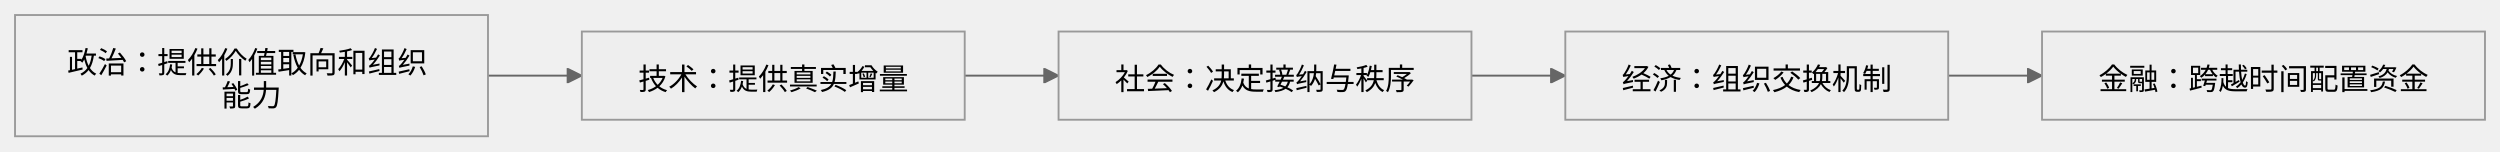
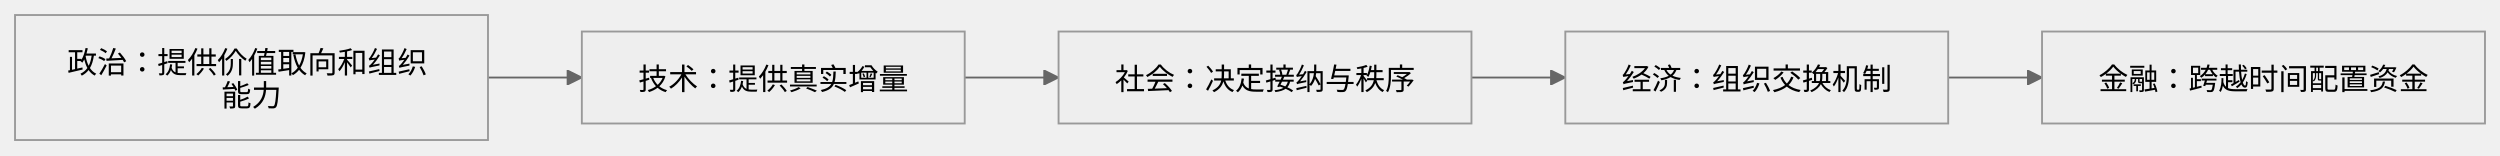
- <svg xmlns="http://www.w3.org/2000/svg" width="1332" height="80.6" id="my-svg" class="flowchart" style="max-width: 1332px; background-color: white;" viewBox="0 0 1332 80.6" role="graphics-document document" aria-roledescription="flowchart-v2">
-   <style>#my-svg{font-family:"trebuchet ms",verdana,arial,sans-serif;font-size:16px;fill:#000000;}@keyframes edge-animation-frame{from{stroke-dashoffset:0;}}@keyframes dash{to{stroke-dashoffset:0;}}#my-svg .edge-animation-slow{stroke-dasharray:9,5!important;stroke-dashoffset:900;animation:dash 50s linear infinite;stroke-linecap:round;}#my-svg .edge-animation-fast{stroke-dasharray:9,5!important;stroke-dashoffset:900;animation:dash 20s linear infinite;stroke-linecap:round;}#my-svg .error-icon{fill:#552222;}#my-svg .error-text{fill:#552222;stroke:#552222;}#my-svg .edge-thickness-normal{stroke-width:1px;}#my-svg .edge-thickness-thick{stroke-width:3.5px;}#my-svg .edge-pattern-solid{stroke-dasharray:0;}#my-svg .edge-thickness-invisible{stroke-width:0;fill:none;}#my-svg .edge-pattern-dashed{stroke-dasharray:3;}#my-svg .edge-pattern-dotted{stroke-dasharray:2;}#my-svg .marker{fill:#666;stroke:#666;}#my-svg .marker.cross{stroke:#666;}#my-svg svg{font-family:"trebuchet ms",verdana,arial,sans-serif;font-size:16px;}#my-svg p{margin:0;}#my-svg .label{font-family:"trebuchet ms",verdana,arial,sans-serif;color:#000000;}#my-svg .cluster-label text{fill:#333;}#my-svg .cluster-label span{color:#333;}#my-svg .cluster-label span p{background-color:transparent;}#my-svg .label text,#my-svg span{fill:#000000;color:#000000;}#my-svg .node rect,#my-svg .node circle,#my-svg .node ellipse,#my-svg .node polygon,#my-svg .node path{fill:#eee;stroke:#999;stroke-width:1px;}#my-svg .rough-node .label text,#my-svg .node .label text,#my-svg .image-shape .label,#my-svg .icon-shape .label{text-anchor:middle;}#my-svg .node .katex path{fill:#000;stroke:#000;stroke-width:1px;}#my-svg .rough-node .label,#my-svg .node .label,#my-svg .image-shape .label,#my-svg .icon-shape .label{text-align:center;}#my-svg .node.clickable{cursor:pointer;}#my-svg .root .anchor path{fill:#666!important;stroke-width:0;stroke:#666;}#my-svg .arrowheadPath{fill:#333333;}#my-svg .edgePath .path{stroke:#666;stroke-width:1px;}#my-svg .flowchart-link{stroke:#666;fill:none;}#my-svg .edgeLabel{background-color:white;text-align:center;}#my-svg .edgeLabel p{background-color:white;}#my-svg .edgeLabel rect{opacity:0.5;background-color:white;fill:white;}#my-svg .labelBkg{background-color:rgba(255, 255, 255, 0.5);}#my-svg .cluster rect{fill:hsl(0, 0%, 98.922%);stroke:#707070;stroke-width:1px;}#my-svg .cluster text{fill:#333;}#my-svg .cluster span{color:#333;}#my-svg div.mermaidTooltip{position:absolute;text-align:center;max-width:200px;padding:2px;font-family:"trebuchet ms",verdana,arial,sans-serif;font-size:12px;background:hsl(-160, 0%, 93.333%);border:1px solid #707070;border-radius:2px;pointer-events:none;z-index:100;}#my-svg .flowchartTitleText{text-anchor:middle;font-size:18px;fill:#000000;}#my-svg rect.text{fill:none;stroke-width:0;}#my-svg .icon-shape,#my-svg .image-shape{background-color:white;text-align:center;}#my-svg .icon-shape p,#my-svg .image-shape p{background-color:white;padding:2px;}#my-svg .icon-shape .label rect,#my-svg .image-shape .label rect{opacity:0.5;background-color:white;fill:white;}#my-svg .label-icon{display:inline-block;height:1em;overflow:visible;vertical-align:-0.125em;}#my-svg .node .label-icon path{fill:currentColor;stroke:revert;stroke-width:revert;}#my-svg .node .neo-node{stroke:#999;}#my-svg [data-look="neo"].node rect,#my-svg [data-look="neo"].cluster rect,#my-svg [data-look="neo"].node polygon{stroke:url(#my-svg-gradient);filter:drop-shadow( 1px 2px 2px rgba(185,185,185,1));}#my-svg [data-look="neo"].swimlane.cluster rect{filter:none;}#my-svg [data-look="neo"].node path{stroke:url(#my-svg-gradient);stroke-width:1px;}#my-svg [data-look="neo"].node .outer-path{filter:drop-shadow( 1px 2px 2px rgba(185,185,185,1));}#my-svg [data-look="neo"].node .neo-line path{stroke:#999;filter:none;}#my-svg [data-look="neo"].node circle{stroke:url(#my-svg-gradient);filter:drop-shadow( 1px 2px 2px rgba(185,185,185,1));}#my-svg [data-look="neo"].node circle .state-start{fill:#000000;}#my-svg [data-look="neo"].icon-shape .icon{fill:url(#my-svg-gradient);filter:drop-shadow( 1px 2px 2px rgba(185,185,185,1));}#my-svg [data-look="neo"].icon-shape .icon-neo path{stroke:url(#my-svg-gradient);filter:drop-shadow( 1px 2px 2px rgba(185,185,185,1));}#my-svg :root{--mermaid-font-family:"trebuchet ms",verdana,arial,sans-serif;}</style>
+ <svg xmlns="http://www.w3.org/2000/svg" width="1332" height="82.6" id="my-svg" class="flowchart" style="max-width: 1332px; background-color: white;" viewBox="0 0 1332 82.6" role="graphics-document document" aria-roledescription="flowchart-v2">
+   <style>#my-svg{font-family:"trebuchet ms",verdana,arial,sans-serif;font-size:16px;fill:#000000;}@keyframes edge-animation-frame{from{stroke-dashoffset:0;}}@keyframes dash{to{stroke-dashoffset:0;}}#my-svg .edge-animation-slow{stroke-dasharray:9,5!important;stroke-dashoffset:900;animation:dash 50s linear infinite;stroke-linecap:round;}#my-svg .edge-animation-fast{stroke-dasharray:9,5!important;stroke-dashoffset:900;animation:dash 20s linear infinite;stroke-linecap:round;}#my-svg .error-icon{fill:#552222;}#my-svg .error-text{fill:#552222;stroke:#552222;}#my-svg .edge-thickness-normal{stroke-width:1px;}#my-svg .edge-thickness-thick{stroke-width:3.5px;}#my-svg .edge-pattern-solid{stroke-dasharray:0;}#my-svg .edge-thickness-invisible{stroke-width:0;fill:none;}#my-svg .edge-pattern-dashed{stroke-dasharray:3;}#my-svg .edge-pattern-dotted{stroke-dasharray:2;}#my-svg .marker{fill:#666;stroke:#666;}#my-svg .marker.cross{stroke:#666;}#my-svg svg{font-family:"trebuchet ms",verdana,arial,sans-serif;font-size:16px;}#my-svg p{margin:0;}#my-svg .label{font-family:"trebuchet ms",verdana,arial,sans-serif;color:#000000;}#my-svg .cluster-label text{fill:#333;}#my-svg .cluster-label span{color:#333;}#my-svg .cluster-label span p{background-color:transparent;}#my-svg .label text,#my-svg span{fill:#000000;color:#000000;}#my-svg .node rect,#my-svg .node circle,#my-svg .node ellipse,#my-svg .node polygon,#my-svg .node path{fill:#eee;stroke:#999;stroke-width:1px;}#my-svg .rough-node .label text,#my-svg .node .label text,#my-svg .image-shape .label,#my-svg .icon-shape .label{text-anchor:middle;}#my-svg .node .katex path{fill:#000;stroke:#000;stroke-width:1px;}#my-svg .rough-node .label,#my-svg .node .label,#my-svg .image-shape .label,#my-svg .icon-shape .label{text-align:center;}#my-svg .node.clickable{cursor:pointer;}#my-svg .root .anchor path{fill:#666!important;stroke-width:0;stroke:#666;}#my-svg .arrowheadPath{fill:#333333;}#my-svg .edgePath .path{stroke:#666;stroke-width:1px;}#my-svg .flowchart-link{stroke:#666;fill:none;}#my-svg .edgeLabel{background-color:white;text-align:center;}#my-svg .edgeLabel p{background-color:white;}#my-svg .edgeLabel rect{opacity:0.5;background-color:white;fill:white;}#my-svg .labelBkg{background-color:rgba(255, 255, 255, 0.5);}#my-svg .cluster rect{fill:hsl(0, 0%, 98.922%);stroke:#707070;stroke-width:1px;}#my-svg .cluster text{fill:#333;}#my-svg .cluster span{color:#333;}#my-svg div.mermaidTooltip{position:absolute;text-align:center;max-width:200px;padding:2px;font-family:"trebuchet ms",verdana,arial,sans-serif;font-size:12px;background:hsl(-160, 0%, 93.333%);border:1px solid #707070;border-radius:2px;pointer-events:none;z-index:100;}#my-svg .flowchartTitleText{text-anchor:middle;font-size:18px;fill:#000000;}#my-svg rect.text{fill:none;stroke-width:0;}#my-svg .icon-shape,#my-svg .image-shape{background-color:white;text-align:center;}#my-svg .icon-shape p,#my-svg .image-shape p{background-color:white;padding:2px;}#my-svg .icon-shape .label rect,#my-svg .image-shape .label rect{opacity:0.5;background-color:white;fill:white;}#my-svg .label-icon{display:inline-block;height:1em;overflow:visible;vertical-align:-0.125em;}#my-svg .node .label-icon path{fill:currentColor;stroke:revert;stroke-width:revert;}#my-svg .node .neo-node{stroke:#999;}#my-svg [data-look="neo"].node rect,#my-svg [data-look="neo"].cluster rect,#my-svg [data-look="neo"].node polygon{stroke:url(#my-svg-gradient);filter:drop-shadow( 1px 2px 2px rgba(185,185,185,1));}#my-svg [data-look="neo"].node path{stroke:url(#my-svg-gradient);stroke-width:1px;}#my-svg [data-look="neo"].node .outer-path{filter:drop-shadow( 1px 2px 2px rgba(185,185,185,1));}#my-svg [data-look="neo"].node .neo-line path{stroke:#999;filter:none;}#my-svg [data-look="neo"].node circle{stroke:url(#my-svg-gradient);filter:drop-shadow( 1px 2px 2px rgba(185,185,185,1));}#my-svg [data-look="neo"].node circle .state-start{fill:#000000;}#my-svg [data-look="neo"].icon-shape .icon{fill:url(#my-svg-gradient);filter:drop-shadow( 1px 2px 2px rgba(185,185,185,1));}#my-svg [data-look="neo"].icon-shape .icon-neo path{stroke:url(#my-svg-gradient);filter:drop-shadow( 1px 2px 2px rgba(185,185,185,1));}#my-svg :root{--mermaid-font-family:"trebuchet ms",verdana,arial,sans-serif;}</style>
  <g>
    <marker id="my-svg_flowchart-v2-pointEnd" class="marker flowchart-v2" viewBox="0 0 10 10" refX="5" refY="5" markerUnits="userSpaceOnUse" markerWidth="8" markerHeight="8" orient="auto">
      <path d="M 0 0 L 10 5 L 0 10 z" class="arrowMarkerPath" style="stroke-width: 1; stroke-dasharray: 1, 0;" />
    </marker>
    <marker id="my-svg_flowchart-v2-pointStart" class="marker flowchart-v2" viewBox="0 0 10 10" refX="4.5" refY="5" markerUnits="userSpaceOnUse" markerWidth="8" markerHeight="8" orient="auto">
      <path d="M 0 5 L 10 10 L 10 0 z" class="arrowMarkerPath" style="stroke-width: 1; stroke-dasharray: 1, 0;" />
    </marker>
    <marker id="my-svg_flowchart-v2-pointEnd-margin" class="marker flowchart-v2" viewBox="0 0 11.5 14" refX="11.5" refY="7" markerUnits="userSpaceOnUse" markerWidth="10.5" markerHeight="14" orient="auto">
      <path d="M 0 0 L 11.5 7 L 0 14 z" class="arrowMarkerPath" style="stroke-width: 0; stroke-dasharray: 1, 0;" />
    </marker>
    <marker id="my-svg_flowchart-v2-pointStart-margin" class="marker flowchart-v2" viewBox="0 0 11.5 14" refX="1" refY="7" markerUnits="userSpaceOnUse" markerWidth="11.5" markerHeight="14" orient="auto">
      <polygon points="0,7 11.5,14 11.5,0" class="arrowMarkerPath" style="stroke-width: 0; stroke-dasharray: 1, 0;" />
    </marker>
    <marker id="my-svg_flowchart-v2-circleEnd" class="marker flowchart-v2" viewBox="0 0 10 10" refX="11" refY="5" markerUnits="userSpaceOnUse" markerWidth="11" markerHeight="11" orient="auto">
      <circle cx="5" cy="5" r="5" class="arrowMarkerPath" style="stroke-width: 1; stroke-dasharray: 1, 0;" />
    </marker>
    <marker id="my-svg_flowchart-v2-circleStart" class="marker flowchart-v2" viewBox="0 0 10 10" refX="-1" refY="5" markerUnits="userSpaceOnUse" markerWidth="11" markerHeight="11" orient="auto">
      <circle cx="5" cy="5" r="5" class="arrowMarkerPath" style="stroke-width: 1; stroke-dasharray: 1, 0;" />
    </marker>
    <marker id="my-svg_flowchart-v2-circleEnd-margin" class="marker flowchart-v2" viewBox="0 0 10 10" refY="5" refX="12.25" markerUnits="userSpaceOnUse" markerWidth="14" markerHeight="14" orient="auto">
      <circle cx="5" cy="5" r="5" class="arrowMarkerPath" style="stroke-width: 0; stroke-dasharray: 1, 0;" />
    </marker>
    <marker id="my-svg_flowchart-v2-circleStart-margin" class="marker flowchart-v2" viewBox="0 0 10 10" refX="-2" refY="5" markerUnits="userSpaceOnUse" markerWidth="14" markerHeight="14" orient="auto">
      <circle cx="5" cy="5" r="5" class="arrowMarkerPath" style="stroke-width: 0; stroke-dasharray: 1, 0;" />
    </marker>
    <marker id="my-svg_flowchart-v2-crossEnd" class="marker cross flowchart-v2" viewBox="0 0 11 11" refX="12" refY="5.2" markerUnits="userSpaceOnUse" markerWidth="11" markerHeight="11" orient="auto">
      <path d="M 1,1 l 9,9 M 10,1 l -9,9" class="arrowMarkerPath" style="stroke-width: 2; stroke-dasharray: 1, 0;" />
    </marker>
    <marker id="my-svg_flowchart-v2-crossStart" class="marker cross flowchart-v2" viewBox="0 0 11 11" refX="-1" refY="5.2" markerUnits="userSpaceOnUse" markerWidth="11" markerHeight="11" orient="auto">
      <path d="M 1,1 l 9,9 M 10,1 l -9,9" class="arrowMarkerPath" style="stroke-width: 2; stroke-dasharray: 1, 0;" />
    </marker>
    <marker id="my-svg_flowchart-v2-crossEnd-margin" class="marker cross flowchart-v2" viewBox="0 0 15 15" refX="17.7" refY="7.5" markerUnits="userSpaceOnUse" markerWidth="12" markerHeight="12" orient="auto">
      <path d="M 1,1 L 14,14 M 1,14 L 14,1" class="arrowMarkerPath" style="stroke-width: 2.5;" />
    </marker>
    <marker id="my-svg_flowchart-v2-crossStart-margin" class="marker cross flowchart-v2" viewBox="0 0 15 15" refX="-3.5" refY="7.5" markerUnits="userSpaceOnUse" markerWidth="12" markerHeight="12" orient="auto">
      <path d="M 1,1 L 14,14 M 1,14 L 14,1" class="arrowMarkerPath" style="stroke-width: 2.5; stroke-dasharray: 1, 0;" />
    </marker>
    <g class="root">
      <g class="clusters" />
      <g class="edgePaths">
-         <path d="M260,40.3L264.167,40.3C268.333,40.3,276.667,40.3,284.333,40.3C292,40.3,299,40.3,302.5,40.3L306,40.3" id="my-svg-L_A_B_0" class="edge-thickness-normal edge-pattern-solid edge-thickness-normal edge-pattern-solid flowchart-link" style=";" data-edge="true" data-et="edge" data-id="L_A_B_0" data-points="W3sieCI6MjYwLCJ5Ijo0MC4yOTk5OTkyMzcwNjA1NX0seyJ4IjoyODUsInkiOjQwLjI5OTk5OTIzNzA2MDU1fSx7IngiOjMxMCwieSI6NDAuMjk5OTk5MjM3MDYwNTV9XQ==" data-look="classic" marker-end="url(#my-svg_flowchart-v2-pointEnd)" />
-         <path d="M514,40.3L518.167,40.3C522.333,40.3,530.667,40.3,538.333,40.3C546,40.3,553,40.3,556.5,40.3L560,40.3" id="my-svg-L_B_C_0" class="edge-thickness-normal edge-pattern-solid edge-thickness-normal edge-pattern-solid flowchart-link" style=";" data-edge="true" data-et="edge" data-id="L_B_C_0" data-points="W3sieCI6NTE0LCJ5Ijo0MC4yOTk5OTkyMzcwNjA1NX0seyJ4Ijo1MzksInkiOjQwLjI5OTk5OTIzNzA2MDU1fSx7IngiOjU2NCwieSI6NDAuMjk5OTk5MjM3MDYwNTV9XQ==" data-look="classic" marker-end="url(#my-svg_flowchart-v2-pointEnd)" />
-         <path d="M784,40.3L788.167,40.3C792.333,40.3,800.667,40.3,808.333,40.3C816,40.3,823,40.3,826.5,40.3L830,40.3" id="my-svg-L_C_D_0" class="edge-thickness-normal edge-pattern-solid edge-thickness-normal edge-pattern-solid flowchart-link" style=";" data-edge="true" data-et="edge" data-id="L_C_D_0" data-points="W3sieCI6Nzg0LCJ5Ijo0MC4yOTk5OTkyMzcwNjA1NX0seyJ4Ijo4MDksInkiOjQwLjI5OTk5OTIzNzA2MDU1fSx7IngiOjgzNCwieSI6NDAuMjk5OTk5MjM3MDYwNTV9XQ==" data-look="classic" marker-end="url(#my-svg_flowchart-v2-pointEnd)" />
-         <path d="M1038,40.3L1042.167,40.3C1046.333,40.3,1054.667,40.3,1062.333,40.3C1070,40.3,1077,40.3,1080.5,40.3L1084,40.3" id="my-svg-L_D_E_0" class="edge-thickness-normal edge-pattern-solid edge-thickness-normal edge-pattern-solid flowchart-link" style=";" data-edge="true" data-et="edge" data-id="L_D_E_0" data-points="W3sieCI6MTAzOCwieSI6NDAuMjk5OTk5MjM3MDYwNTV9LHsieCI6MTA2MywieSI6NDAuMjk5OTk5MjM3MDYwNTV9LHsieCI6MTA4OCwieSI6NDAuMjk5OTk5MjM3MDYwNTV9XQ==" data-look="classic" marker-end="url(#my-svg_flowchart-v2-pointEnd)" />
+         <path d="M260,41.3L264.167,41.3C268.333,41.3,276.667,41.3,284.333,41.3C292,41.3,299,41.3,302.5,41.3L306,41.3" id="my-svg-L_A_B_0" class="edge-thickness-normal edge-pattern-solid edge-thickness-normal edge-pattern-solid flowchart-link" style=";" data-edge="true" data-et="edge" data-id="L_A_B_0" data-points="W3sieCI6MjYwLCJ5Ijo0MS4yOTk5OTkyMzcwNjA1NX0seyJ4IjoyODUsInkiOjQxLjI5OTk5OTIzNzA2MDU1fSx7IngiOjMxMCwieSI6NDEuMjk5OTk5MjM3MDYwNTV9XQ==" data-look="classic" marker-end="url(#my-svg_flowchart-v2-pointEnd)" />
+         <path d="M514,41.3L518.167,41.3C522.333,41.3,530.667,41.3,538.333,41.3C546,41.3,553,41.3,556.5,41.3L560,41.3" id="my-svg-L_B_C_0" class="edge-thickness-normal edge-pattern-solid edge-thickness-normal edge-pattern-solid flowchart-link" style=";" data-edge="true" data-et="edge" data-id="L_B_C_0" data-points="W3sieCI6NTE0LCJ5Ijo0MS4yOTk5OTkyMzcwNjA1NX0seyJ4Ijo1MzksInkiOjQxLjI5OTk5OTIzNzA2MDU1fSx7IngiOjU2NCwieSI6NDEuMjk5OTk5MjM3MDYwNTV9XQ==" data-look="classic" marker-end="url(#my-svg_flowchart-v2-pointEnd)" />
+         <path d="M784,41.3L788.167,41.3C792.333,41.3,800.667,41.3,808.333,41.3C816,41.3,823,41.3,826.5,41.3L830,41.3" id="my-svg-L_C_D_0" class="edge-thickness-normal edge-pattern-solid edge-thickness-normal edge-pattern-solid flowchart-link" style=";" data-edge="true" data-et="edge" data-id="L_C_D_0" data-points="W3sieCI6Nzg0LCJ5Ijo0MS4yOTk5OTkyMzcwNjA1NX0seyJ4Ijo4MDksInkiOjQxLjI5OTk5OTIzNzA2MDU1fSx7IngiOjgzNCwieSI6NDEuMjk5OTk5MjM3MDYwNTV9XQ==" data-look="classic" marker-end="url(#my-svg_flowchart-v2-pointEnd)" />
+         <path d="M1038,41.3L1042.167,41.3C1046.333,41.3,1054.667,41.3,1062.333,41.3C1070,41.3,1077,41.3,1080.5,41.3L1084,41.3" id="my-svg-L_D_E_0" class="edge-thickness-normal edge-pattern-solid edge-thickness-normal edge-pattern-solid flowchart-link" style=";" data-edge="true" data-et="edge" data-id="L_D_E_0" data-points="W3sieCI6MTAzOCwieSI6NDEuMjk5OTk5MjM3MDYwNTV9LHsieCI6MTA2MywieSI6NDEuMjk5OTk5MjM3MDYwNTV9LHsieCI6MTA4OCwieSI6NDEuMjk5OTk5MjM3MDYwNTV9XQ==" data-look="classic" marker-end="url(#my-svg_flowchart-v2-pointEnd)" />
      </g>
      <g class="edgeLabels">
        <g class="edgeLabel">
          <g class="label" data-id="L_A_B_0" transform="translate(0, 0)">
            <text y="-10.1" text-anchor="middle">
              <tspan class="text-outer-tspan row" x="0" y="-0.1em" dy="1.1em" text-anchor="middle" />
            </text>
          </g>
        </g>
        <g>
          <rect class="background" style="stroke: none" />
        </g>
        <g class="edgeLabel">
          <g class="label" data-id="L_B_C_0" transform="translate(0, 0)">
            <text y="-10.1" text-anchor="middle">
              <tspan class="text-outer-tspan row" x="0" y="-0.1em" dy="1.1em" text-anchor="middle" />
            </text>
          </g>
        </g>
        <g>
          <rect class="background" style="stroke: none" />
        </g>
        <g class="edgeLabel">
          <g class="label" data-id="L_C_D_0" transform="translate(0, 0)">
            <text y="-10.1" text-anchor="middle">
              <tspan class="text-outer-tspan row" x="0" y="-0.1em" dy="1.1em" text-anchor="middle" />
            </text>
          </g>
        </g>
        <g>
          <rect class="background" style="stroke: none" />
        </g>
        <g class="edgeLabel">
          <g class="label" data-id="L_D_E_0" transform="translate(0, 0)">
            <text y="-10.1" text-anchor="middle">
              <tspan class="text-outer-tspan row" x="0" y="-0.1em" dy="1.1em" text-anchor="middle" />
            </text>
          </g>
        </g>
        <g>
          <rect class="background" style="stroke: none" />
        </g>
      </g>
      <g class="nodes">
-         <g class="node default" id="my-svg-flowchart-A-0" data-look="classic" transform="translate(134, 40.3)">
-           <rect class="basic label-container" style="" x="-126" y="-32.3" width="252" height="64.6" />
-           <g class="label" style="" transform="translate(0, -17.3)">
+         <g class="node default" id="my-svg-flowchart-A-0" data-look="classic" transform="translate(134, 41.3)">
+           <rect class="basic label-container" style="" x="-126" y="-33.3" width="252" height="66.6" />
+           <g class="label" style="" transform="translate(0, -18.3)">
            <rect />
            <g>
              <rect class="background" style="stroke: none" />
              <text y="-10.1" style="">
                <tspan class="text-outer-tspan row" x="0" y="-0.1em" dy="1.1em">
                  <tspan font-style="normal" class="text-inner-tspan" font-weight="normal">政治：提供价值取向和组织</tspan>
                </tspan>
                <tspan class="text-outer-tspan row" x="0" y="1em" dy="1.1em">
                  <tspan font-style="normal" class="text-inner-tspan" font-weight="normal">能力</tspan>
                </tspan>
              </text>
            </g>
          </g>
        </g>
-         <g class="node default" id="my-svg-flowchart-B-1" data-look="classic" transform="translate(412, 40.3)">
-           <rect class="basic label-container" style="" x="-102" y="-23.5" width="204" height="47" />
-           <g class="label" style="" transform="translate(0, -8.5)">
+         <g class="node default" id="my-svg-flowchart-B-1" data-look="classic" transform="translate(412, 41.3)">
+           <rect class="basic label-container" style="" x="-102" y="-24.5" width="204" height="49" />
+           <g class="label" style="" transform="translate(0, -9.5)">
            <rect />
            <g>
              <rect class="background" style="stroke: none" />
              <text y="-10.1" style="">
                <tspan class="text-outer-tspan row" x="0" y="-0.1em" dy="1.1em">
                  <tspan font-style="normal" class="text-inner-tspan" font-weight="normal">技术：提供真实增量</tspan>
                </tspan>
              </text>
            </g>
          </g>
        </g>
-         <g class="node default" id="my-svg-flowchart-C-3" data-look="classic" transform="translate(674, 40.3)">
-           <rect class="basic label-container" style="" x="-110" y="-23.5" width="220" height="47" />
-           <g class="label" style="" transform="translate(0, -8.5)">
+         <g class="node default" id="my-svg-flowchart-C-3" data-look="classic" transform="translate(674, 41.3)">
+           <rect class="basic label-container" style="" x="-110" y="-24.5" width="220" height="49" />
+           <g class="label" style="" transform="translate(0, -9.5)">
            <rect />
            <g>
              <rect class="background" style="stroke: none" />
              <text y="-10.1" style="">
                <tspan class="text-outer-tspan row" x="0" y="-0.1em" dy="1.1em">
                  <tspan font-style="normal" class="text-inner-tspan" font-weight="normal">社会：决定接纳与秩序</tspan>
                </tspan>
              </text>
            </g>
          </g>
        </g>
-         <g class="node default" id="my-svg-flowchart-D-5" data-look="classic" transform="translate(936, 40.3)">
-           <rect class="basic label-container" style="" x="-102" y="-23.5" width="204" height="47" />
-           <g class="label" style="" transform="translate(0, -8.5)">
+         <g class="node default" id="my-svg-flowchart-D-5" data-look="classic" transform="translate(936, 41.3)">
+           <rect class="basic label-container" style="" x="-102" y="-24.5" width="204" height="49" />
+           <g class="label" style="" transform="translate(0, -9.5)">
            <rect />
            <g>
              <rect class="background" style="stroke: none" />
              <text y="-10.1" style="">
                <tspan class="text-outer-tspan row" x="0" y="-0.1em" dy="1.1em">
                  <tspan font-style="normal" class="text-inner-tspan" font-weight="normal">经济：组织交换机制</tspan>
                </tspan>
              </text>
            </g>
          </g>
        </g>
-         <g class="node default" id="my-svg-flowchart-E-7" data-look="classic" transform="translate(1206, 40.3)">
-           <rect class="basic label-container" style="" x="-118" y="-23.5" width="236" height="47" />
-           <g class="label" style="" transform="translate(0, -8.5)">
+         <g class="node default" id="my-svg-flowchart-E-7" data-look="classic" transform="translate(1206, 41.3)">
+           <rect class="basic label-container" style="" x="-118" y="-24.5" width="236" height="49" />
+           <g class="label" style="" transform="translate(0, -9.5)">
            <rect />
            <g>
              <rect class="background" style="stroke: none" />
              <text y="-10.1" style="">
                <tspan class="text-outer-tspan row" x="0" y="-0.1em" dy="1.1em">
                  <tspan font-style="normal" class="text-inner-tspan" font-weight="normal">金融：跨越时间配置资金</tspan>
                </tspan>
              </text>
            </g>
          </g>
        </g>
      </g>
    </g>
  </g>
  <defs>
    <filter id="my-svg-drop-shadow" height="130%" width="130%">
      <feDropShadow dx="4" dy="4" stdDeviation="0" flood-opacity="0.06" flood-color="#000000" />
    </filter>
  </defs>
  <defs>
    <filter id="my-svg-drop-shadow-small" height="150%" width="150%">
      <feDropShadow dx="2" dy="2" stdDeviation="0" flood-opacity="0.06" flood-color="#000000" />
    </filter>
  </defs>
  <linearGradient id="my-svg-gradient" gradientUnits="objectBoundingBox" x1="0%" y1="0%" x2="100%" y2="0%">
    <stop offset="0%" stop-color="hsl(0, 0%, 83.333%)" stop-opacity="1" />
    <stop offset="100%" stop-color="hsl(0, 0%, 88.922%)" stop-opacity="1" />
  </linearGradient>
</svg>
